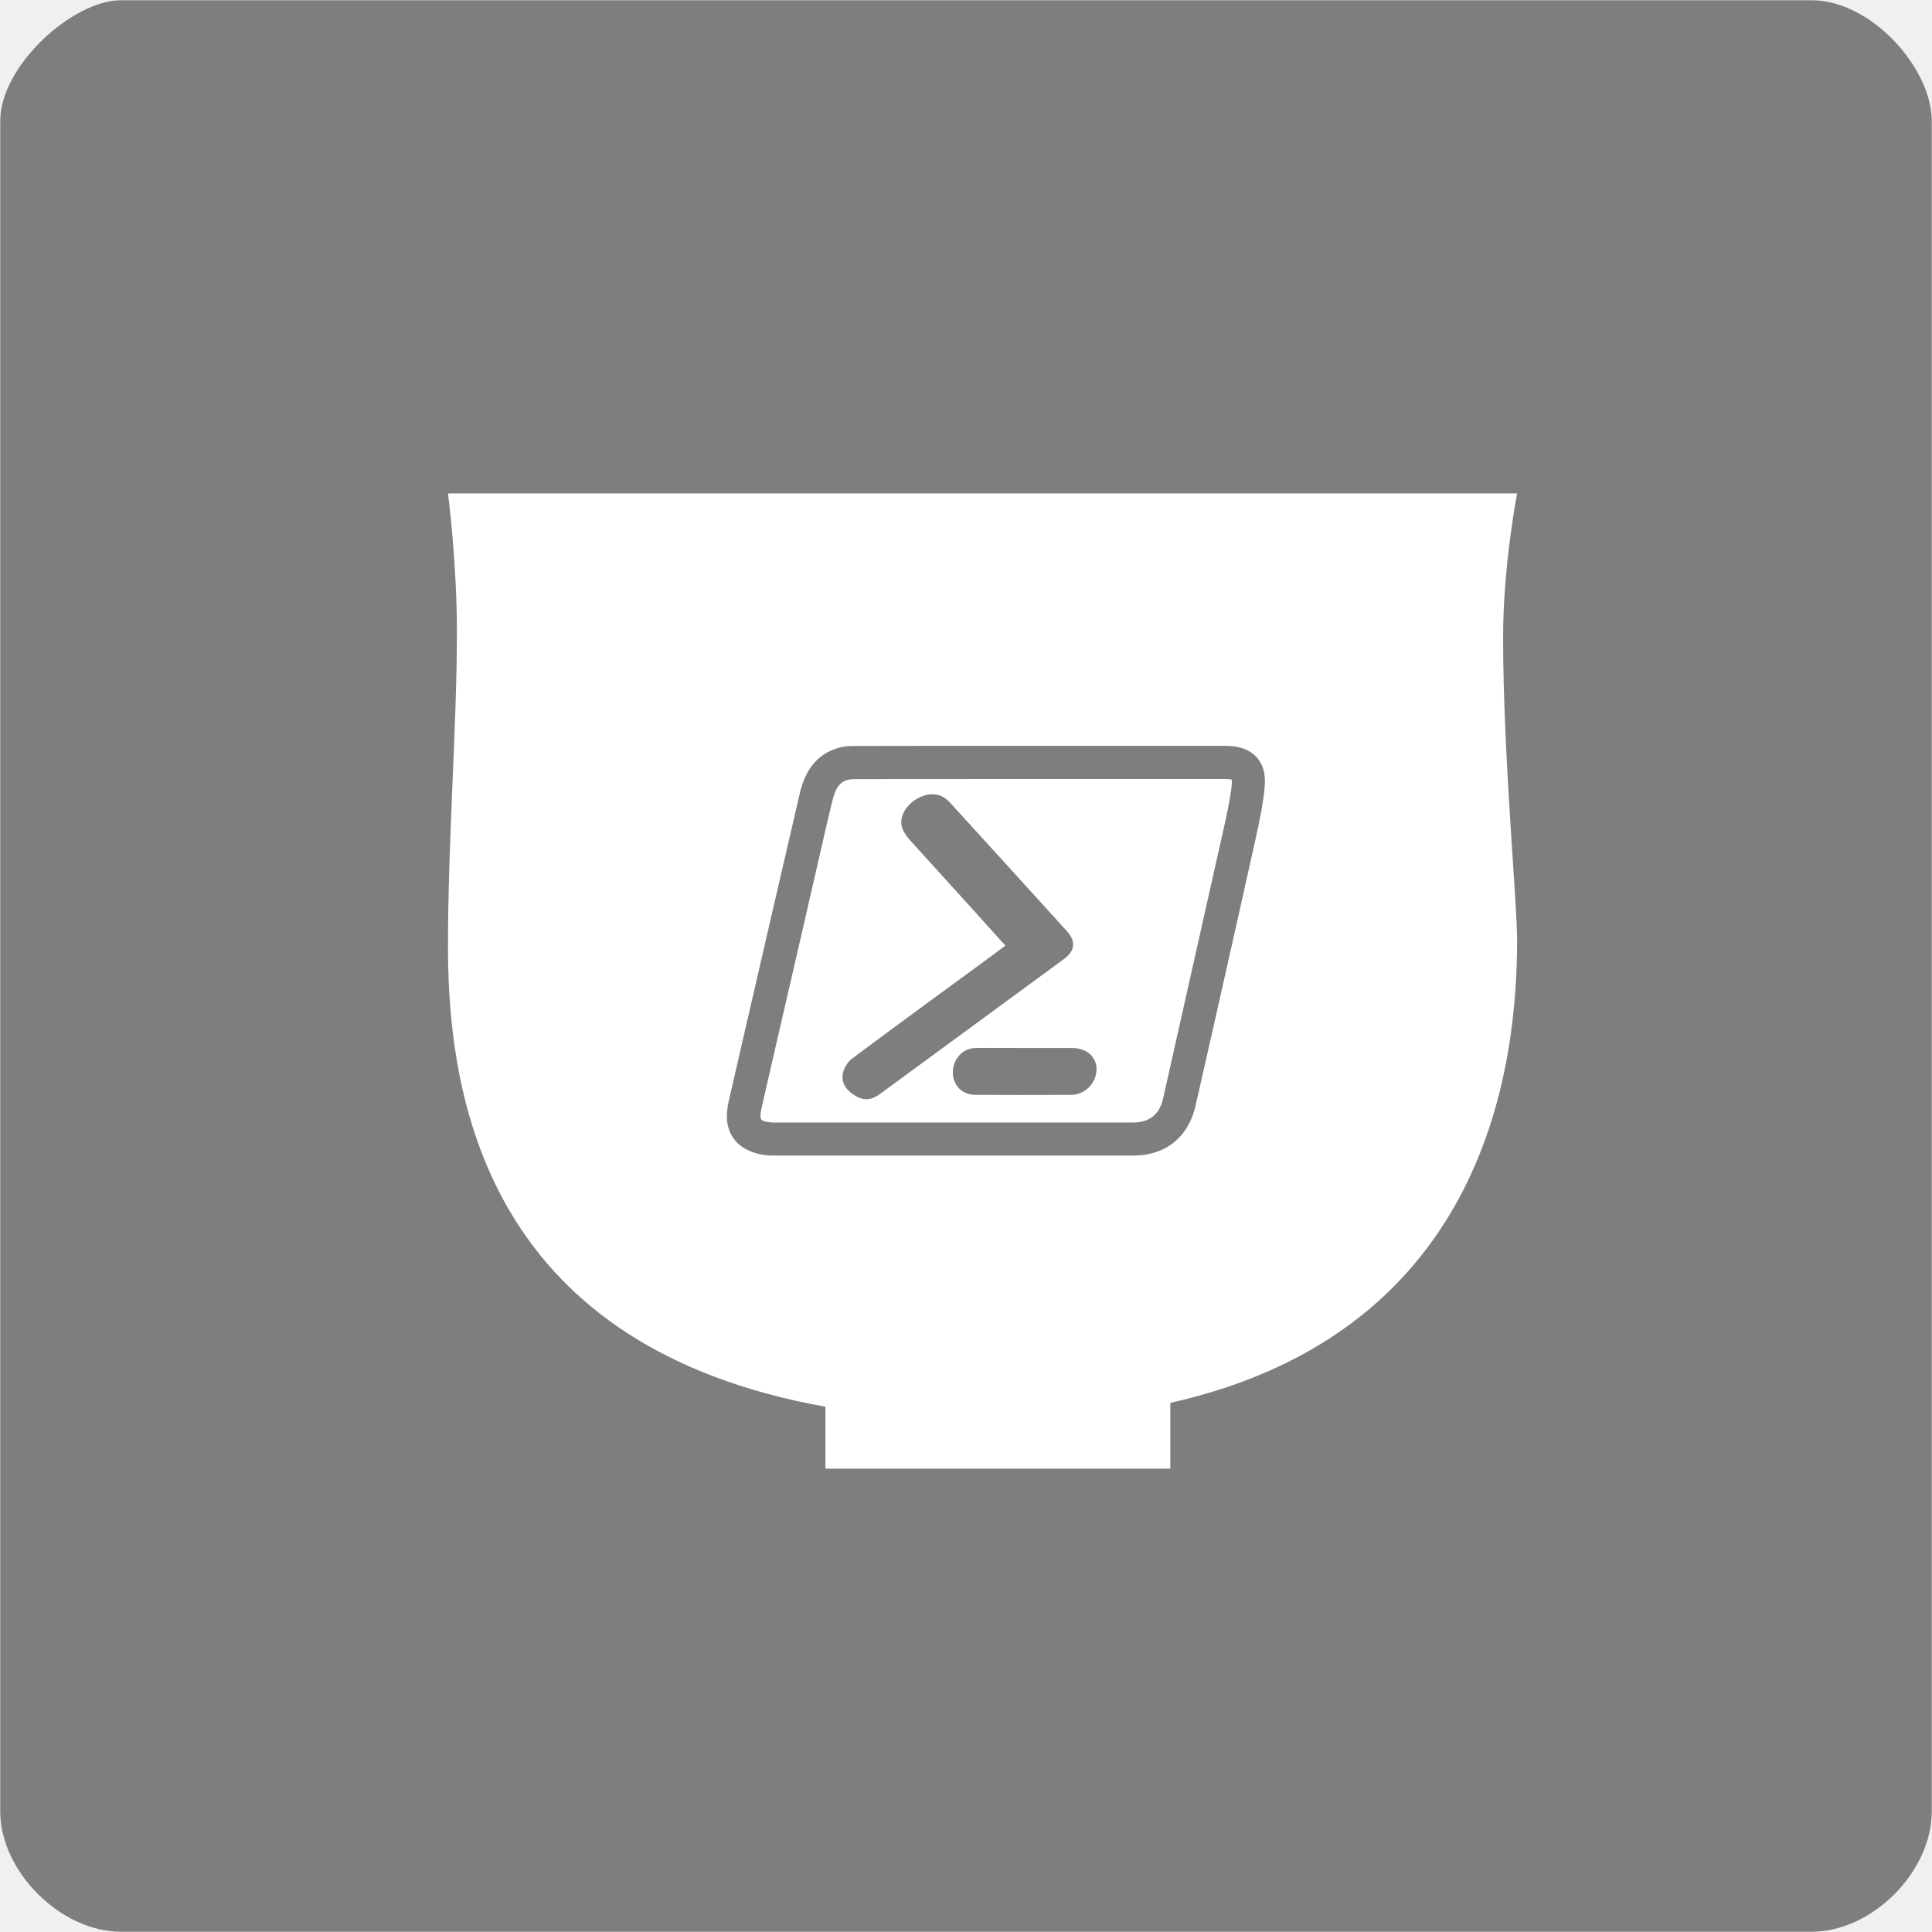
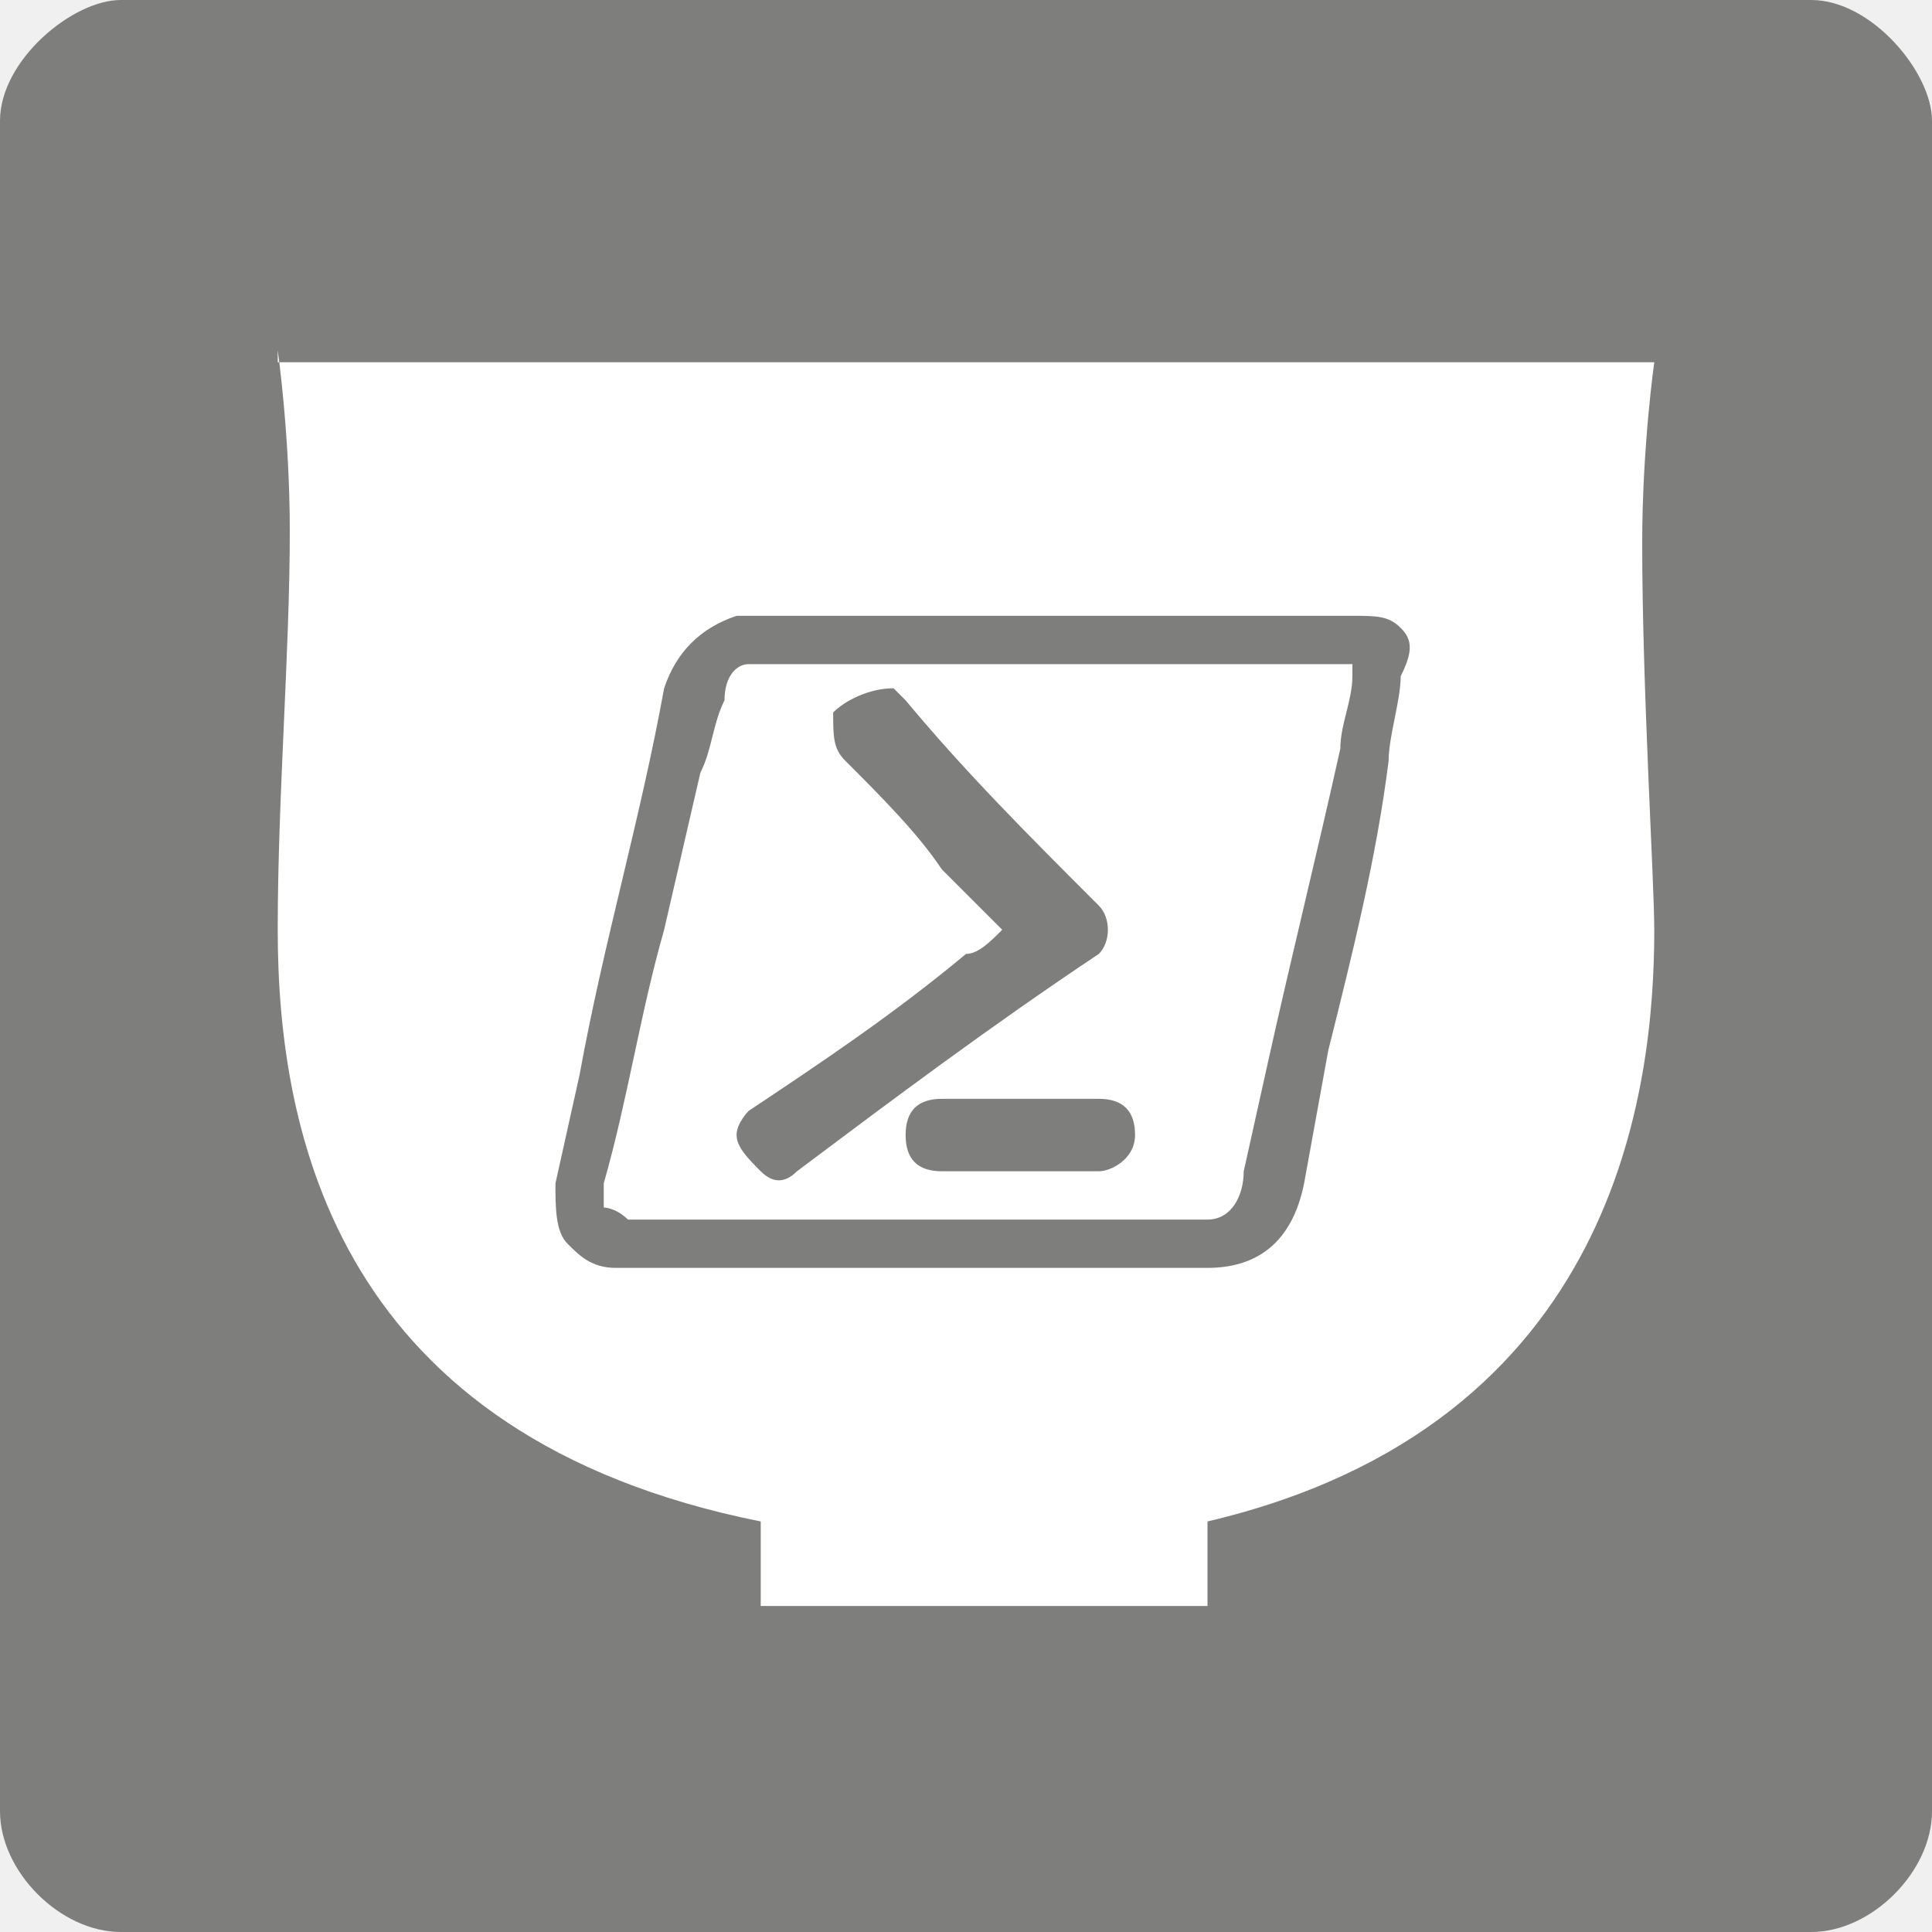
<svg xmlns="http://www.w3.org/2000/svg" version="1.1" x="0px" y="0px" viewBox="0 0 16 16" style="enable-background:new 0 0 16 16;" xml:space="preserve">
-   <g id="Single_Charcoal_16x16">
-     <path style="fill:#7E7E7C;" d="M15.002,15.998h-14c-0.5,0-1-0.5-1-0.996v-14c0-0.458,0.6-1,1-1h14c0.496,0,0.996,0.563,0.996,1v14   C15.998,15.498,15.508,15.998,15.002,15.998z" />
-     <g>
-       <path style="fill:#FFFFFF;" d="M6.403,9.296h2.981c0.135,0,0.218-0.066,0.248-0.197l0.133-0.593    c0.122-0.541,0.243-1.082,0.364-1.622c0.031-0.137,0.058-0.261,0.072-0.383c0.003-0.03,0-0.042-0.001-0.045    c0,0.001-0.014-0.005-0.056-0.005H8.615L7.087,6.452c-0.016,0-0.037,0.001-0.054,0.004C6.958,6.471,6.921,6.519,6.893,6.633    C6.859,6.771,6.828,6.909,6.796,7.048L6.611,7.855c-0.102,0.44-0.203,0.88-0.304,1.32C6.294,9.231,6.297,9.261,6.305,9.271    C6.313,9.282,6.343,9.294,6.403,9.296z M9.081,8.856c-0.001,0.113-0.095,0.21-0.208,0.211c-0.265,0.001-0.531,0.001-0.796,0    c-0.108,0-0.185-0.078-0.186-0.183C7.89,8.771,7.973,8.68,8.08,8.679c0.136-0.002,0.272,0,0.407,0c0.13,0,0.259-0.001,0.389,0    C8.999,8.679,9.082,8.752,9.081,8.856z M7.055,8.768c0.361-0.27,0.725-0.535,1.088-0.801C8.202,7.924,8.26,7.88,8.326,7.831    C8.229,7.723,8.139,7.624,8.05,7.525C7.879,7.336,7.709,7.149,7.538,6.96C7.455,6.868,7.443,6.795,7.495,6.709    C7.554,6.614,7.68,6.556,7.777,6.586C7.808,6.595,7.84,6.617,7.862,6.641c0.326,0.357,0.651,0.714,0.975,1.072    c0.074,0.082,0.066,0.162-0.024,0.228c-0.509,0.373-1.018,0.746-1.527,1.12C7.223,9.108,7.158,9.118,7.089,9.078    C7.017,9.037,6.965,8.977,6.98,8.891C6.988,8.846,7.019,8.795,7.055,8.768z" />
-       <path style="fill:#FFFFFF;" d="M6.836,11.65v0.513h2.856v-0.545c2.645-0.594,2.872-2.835,2.872-3.835    c0-0.317-0.116-1.529-0.116-2.507c0-0.59,0.116-1.19,0.116-1.19H3.71c0,0,0.074,0.568,0.074,1.148    c0,0.778-0.074,1.713-0.074,2.613C3.71,9.211,4.106,11.16,6.836,11.65z M6.034,9.124l0.124-0.54    C6.313,7.912,6.468,7.24,6.624,6.568C6.672,6.36,6.785,6.232,6.96,6.189c0.041-0.01,0.083-0.011,0.118-0.011    C7.504,6.176,7.93,6.177,8.357,6.177h1.797c0.11,0,0.194,0.031,0.251,0.092c0.054,0.058,0.077,0.139,0.069,0.239    c-0.012,0.151-0.046,0.302-0.075,0.436c-0.111,0.499-0.223,0.997-0.335,1.495L9.902,9.153C9.843,9.418,9.653,9.57,9.383,9.57    H6.429c-0.006,0-0.013,0-0.018,0c-0.032,0-0.057-0.001-0.08-0.004C6.21,9.547,6.122,9.498,6.071,9.422    C6.019,9.345,6.006,9.244,6.034,9.124z" />
-     </g>
-   </g>
-   <g id="Single_Charcoal_32x32">
- </g>
-   <g id="Single_Charcoal_64x64">
- </g>
-   <g id="Single_Charcoal_128x128">
- </g>
-   <g id="Single_Charcoal_256x256">
- </g>
+   <style type="text/css">
+ 	.st0{fill:#96BC4F;}
+ 	.st1{fill:#FFFFFF;}
+ 	.st2{fill:#66B28E;}
+ 	.st3{fill:#7E7E7C;}
+ </style>
  <g id="Single_Olive_16x16">
</g>
  <g id="Single_Olive_32x32">
</g>
  <g id="Single_Olive_64x64">
</g>
-   <g id="Single_Olive_128x128">
- </g>
  <g id="Single_Olive_256x256">
</g>
  <g id="Single_Teal_256x256">
+ </g>
+   <g id="Single_Charcoal_256x256">
</g>
  <g id="Single_Teal_16x16">
</g>
  <g id="Single_Teal_32x32">
</g>
  <g id="Single_Teal_64x64">
</g>
-   <g id="Single_Teal_16x16_1_">
+   <g id="Single_Charcoal_32x32">
+ </g>
+   <g id="Single_Charcoal_16x16">
+     <path class="st3" d="M15,16H1c-0.5,0-1-0.5-1-1V1c0-0.5,0.6-1,1-1h14c0.5,0,1,0.6,1,1v14C16,15.5,15.5,16,15,16z" />
+     <path class="st1" d="M2.3,2.9c0,0,0.1,0.7,0.1,1.5c0,1-0.1,2.2-0.1,3.3c0,1.7,0.5,4.2,4,4.9v0.7H10v-0.7c3.4-0.8,3.7-3.6,3.7-4.9   c0-0.4-0.1-2-0.1-3.2c0-0.8,0.1-1.5,0.1-1.5H2.3z" />
+     <g>
+       <g>
+         <path class="st3" d="M11.6,5.2c-0.1-0.1-0.2-0.1-0.4-0.1H8.3c-0.7,0-1.4,0-2,0c-0.1,0-0.1,0-0.2,0C5.8,5.2,5.6,5.4,5.5,5.7     C5.3,6.8,5,7.8,4.8,8.9L4.6,9.8c0,0.2,0,0.4,0.1,0.5c0.1,0.1,0.2,0.2,0.4,0.2c0,0,0.1,0,0.1,0c0,0,0,0,0,0H10     c0.4,0,0.7-0.2,0.8-0.7L11,8.7c0.2-0.8,0.4-1.6,0.5-2.4c0-0.2,0.1-0.5,0.1-0.7C11.7,5.4,11.7,5.3,11.6,5.2z M10,10.1H5.2     C5.1,10,5,10,5,10c0,0,0-0.1,0-0.2c0.2-0.7,0.3-1.4,0.5-2.1l0.3-1.3C5.9,6.2,5.9,6,6,5.8c0-0.2,0.1-0.3,0.2-0.3c0,0,0.1,0,0.1,0     l2.4,0h2.4c0.1,0,0.1,0,0.1,0c0,0,0,0,0,0.1c0,0.2-0.1,0.4-0.1,0.6c-0.2,0.9-0.4,1.7-0.6,2.6l-0.2,0.9     C10.3,9.9,10.2,10.1,10,10.1z" />
+         <path class="st3" d="M8.3,7.7C8.1,7.5,8,7.4,7.8,7.2C7.6,6.9,7.3,6.6,7,6.3C6.9,6.2,6.9,6.1,6.9,5.9C7,5.8,7.2,5.7,7.4,5.7     c0,0,0.1,0.1,0.1,0.1c0.5,0.6,1,1.1,1.6,1.7c0.1,0.1,0.1,0.3,0,0.4C8.2,8.5,7.4,9.1,6.6,9.7c-0.1,0.1-0.2,0.1-0.3,0     C6.2,9.6,6.1,9.5,6.1,9.4c0-0.1,0.1-0.2,0.1-0.2C6.8,8.8,7.4,8.4,8,7.9C8.1,7.9,8.2,7.8,8.3,7.7z" />
+         <path class="st3" d="M8.5,9.1c0.2,0,0.4,0,0.6,0c0.2,0,0.3,0.1,0.3,0.3c0,0.2-0.2,0.3-0.3,0.3c-0.4,0-0.8,0-1.3,0     c-0.2,0-0.3-0.1-0.3-0.3c0-0.2,0.1-0.3,0.3-0.3C8.1,9.1,8.3,9.1,8.5,9.1z" />
+       </g>
+     </g>
+   </g>
+   <g id="Single_Charcoal_64x64">
+ </g>
+   <g id="Single_Charcoal_128x128">
</g>
  <g id="Full_Olive_16x16">
</g>
  <g id="Full_Olive_32x32">
</g>
  <g id="Full_Olive_64x64">
</g>
-   <g id="Full_Olive_128x128">
+   <g id="Full_Olive_256x256">
</g>
-   <g id="Full_Olive_256x256">
+   <g id="Full_Teal_256x256">
</g>
  <g id="Full_Teal_16x16">
</g>
  <g id="Full_Teal_32x32">
</g>
  <g id="Full_Teal_64x64">
</g>
-   <g id="Full_Teal_128x128">
- </g>
-   <g id="Full_Teal_256x256">
- </g>
</svg>
